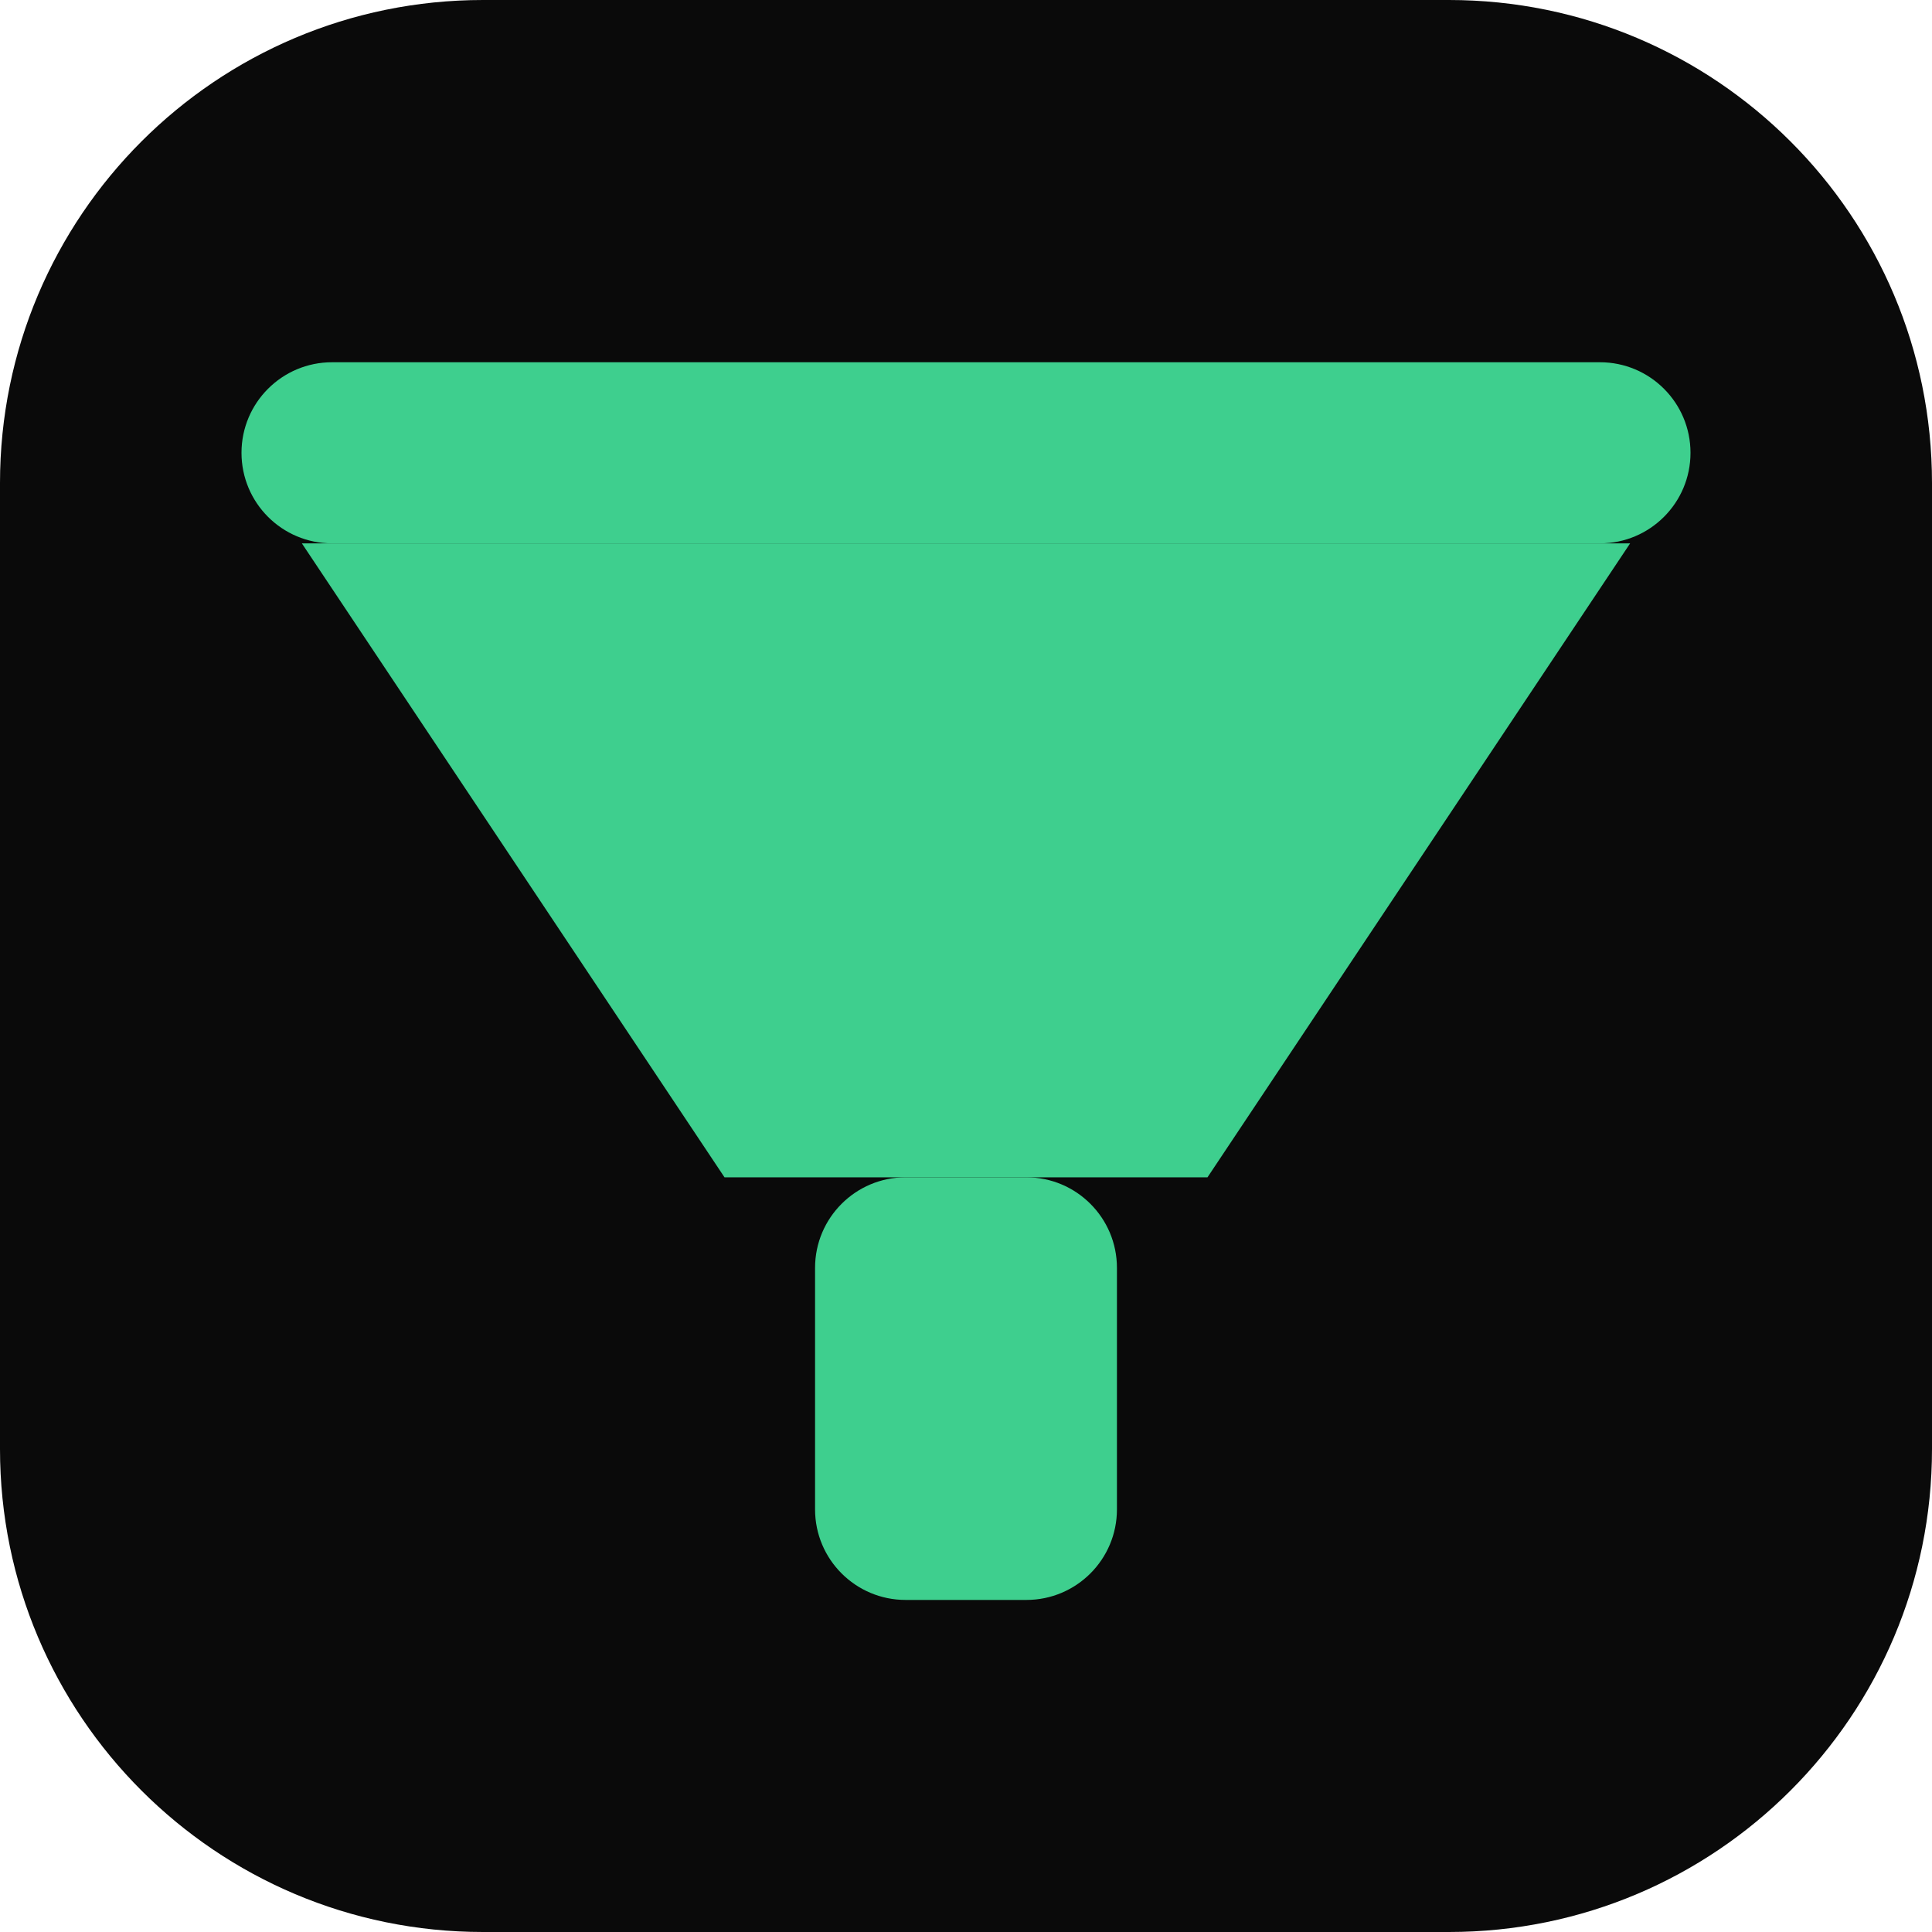
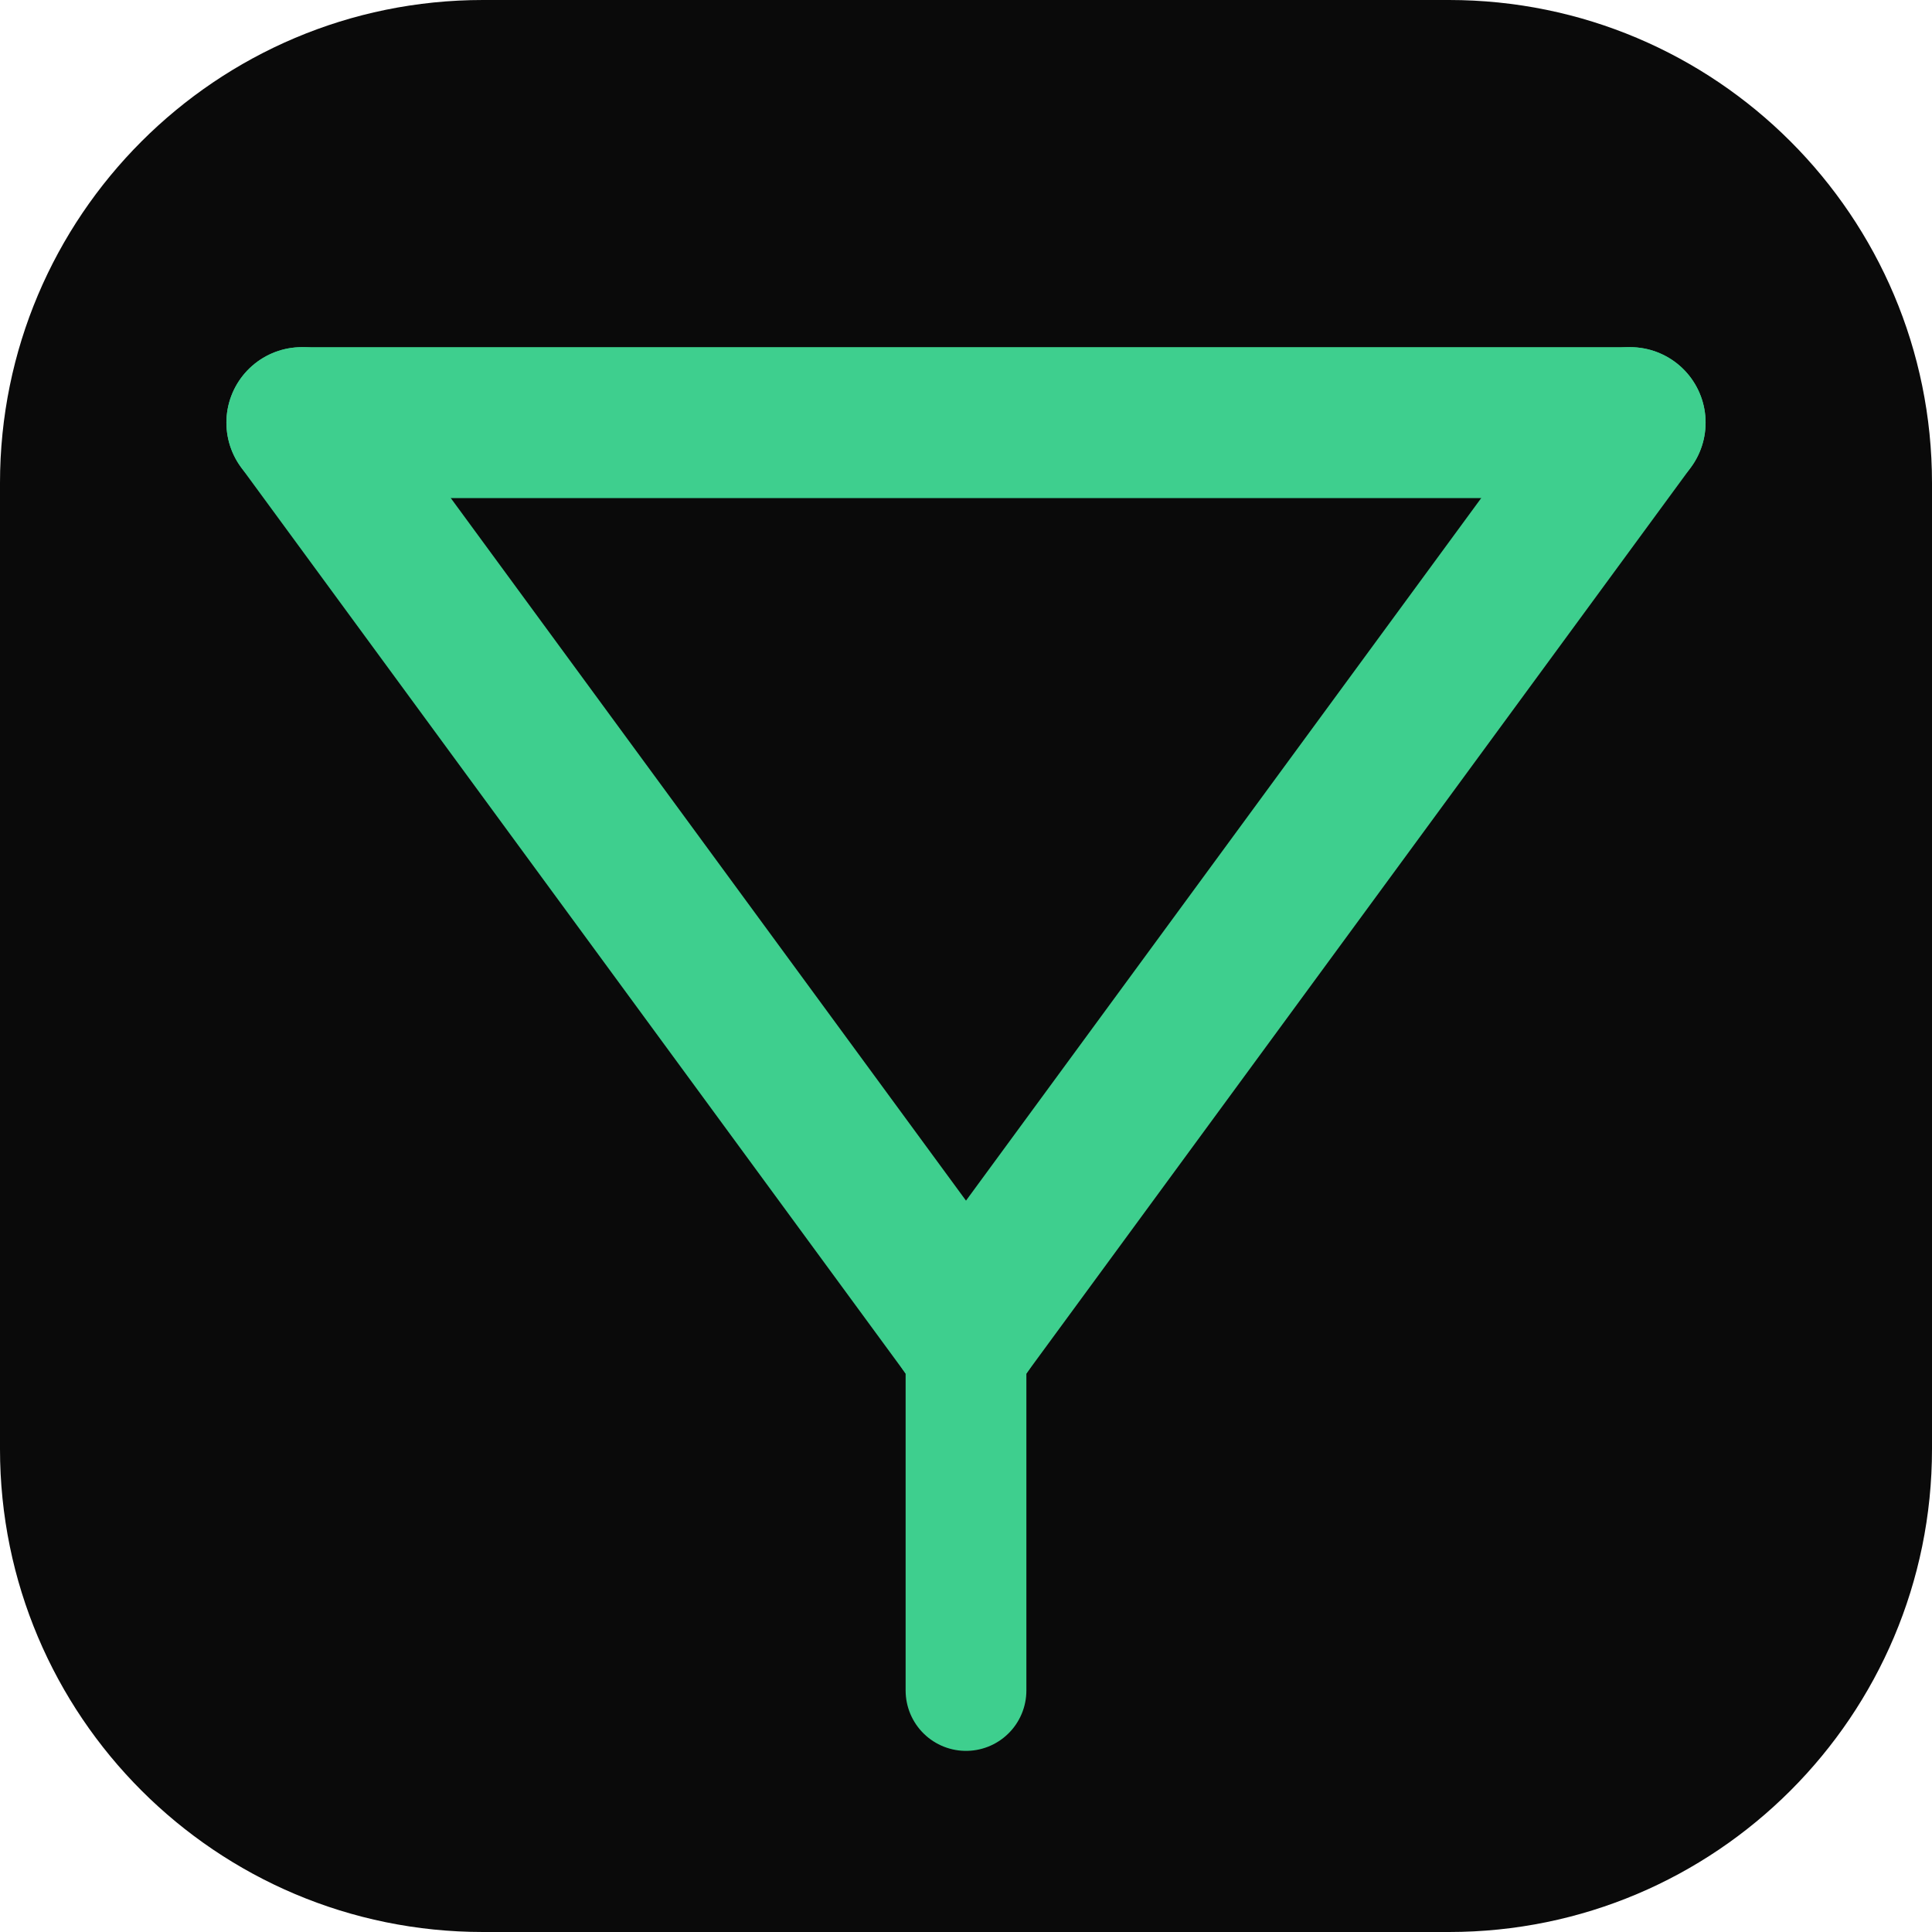
<svg xmlns="http://www.w3.org/2000/svg" viewBox="0 0 32 32">
  <rect width="32" height="32" rx="8" fill="#0a0a0a" />
-   <rect x="4" y="6" width="24" height="3" rx="1.5" fill="#3ecf8e" />
-   <path d="M5 9L12 19.5H20L27 9H5Z" fill="#3ecf8e" />
-   <rect x="13.5" y="19.5" width="5" height="7" rx="1.5" fill="#3ecf8e" />
+   <line x1="5" y1="7" x2="27" y2="7" stroke="#3ecf8e" stroke-width="2.5" stroke-linecap="round" />
+   <line x1="5" y1="7" x2="16" y2="22" stroke="#3ecf8e" stroke-width="2.5" stroke-linecap="round" />
+   <line x1="27" y1="7" x2="16" y2="22" stroke="#3ecf8e" stroke-width="2.5" stroke-linecap="round" />
+   <line x1="16" y1="22" x2="16" y2="28" stroke="#3ecf8e" stroke-width="2" stroke-linecap="round" />
</svg>
